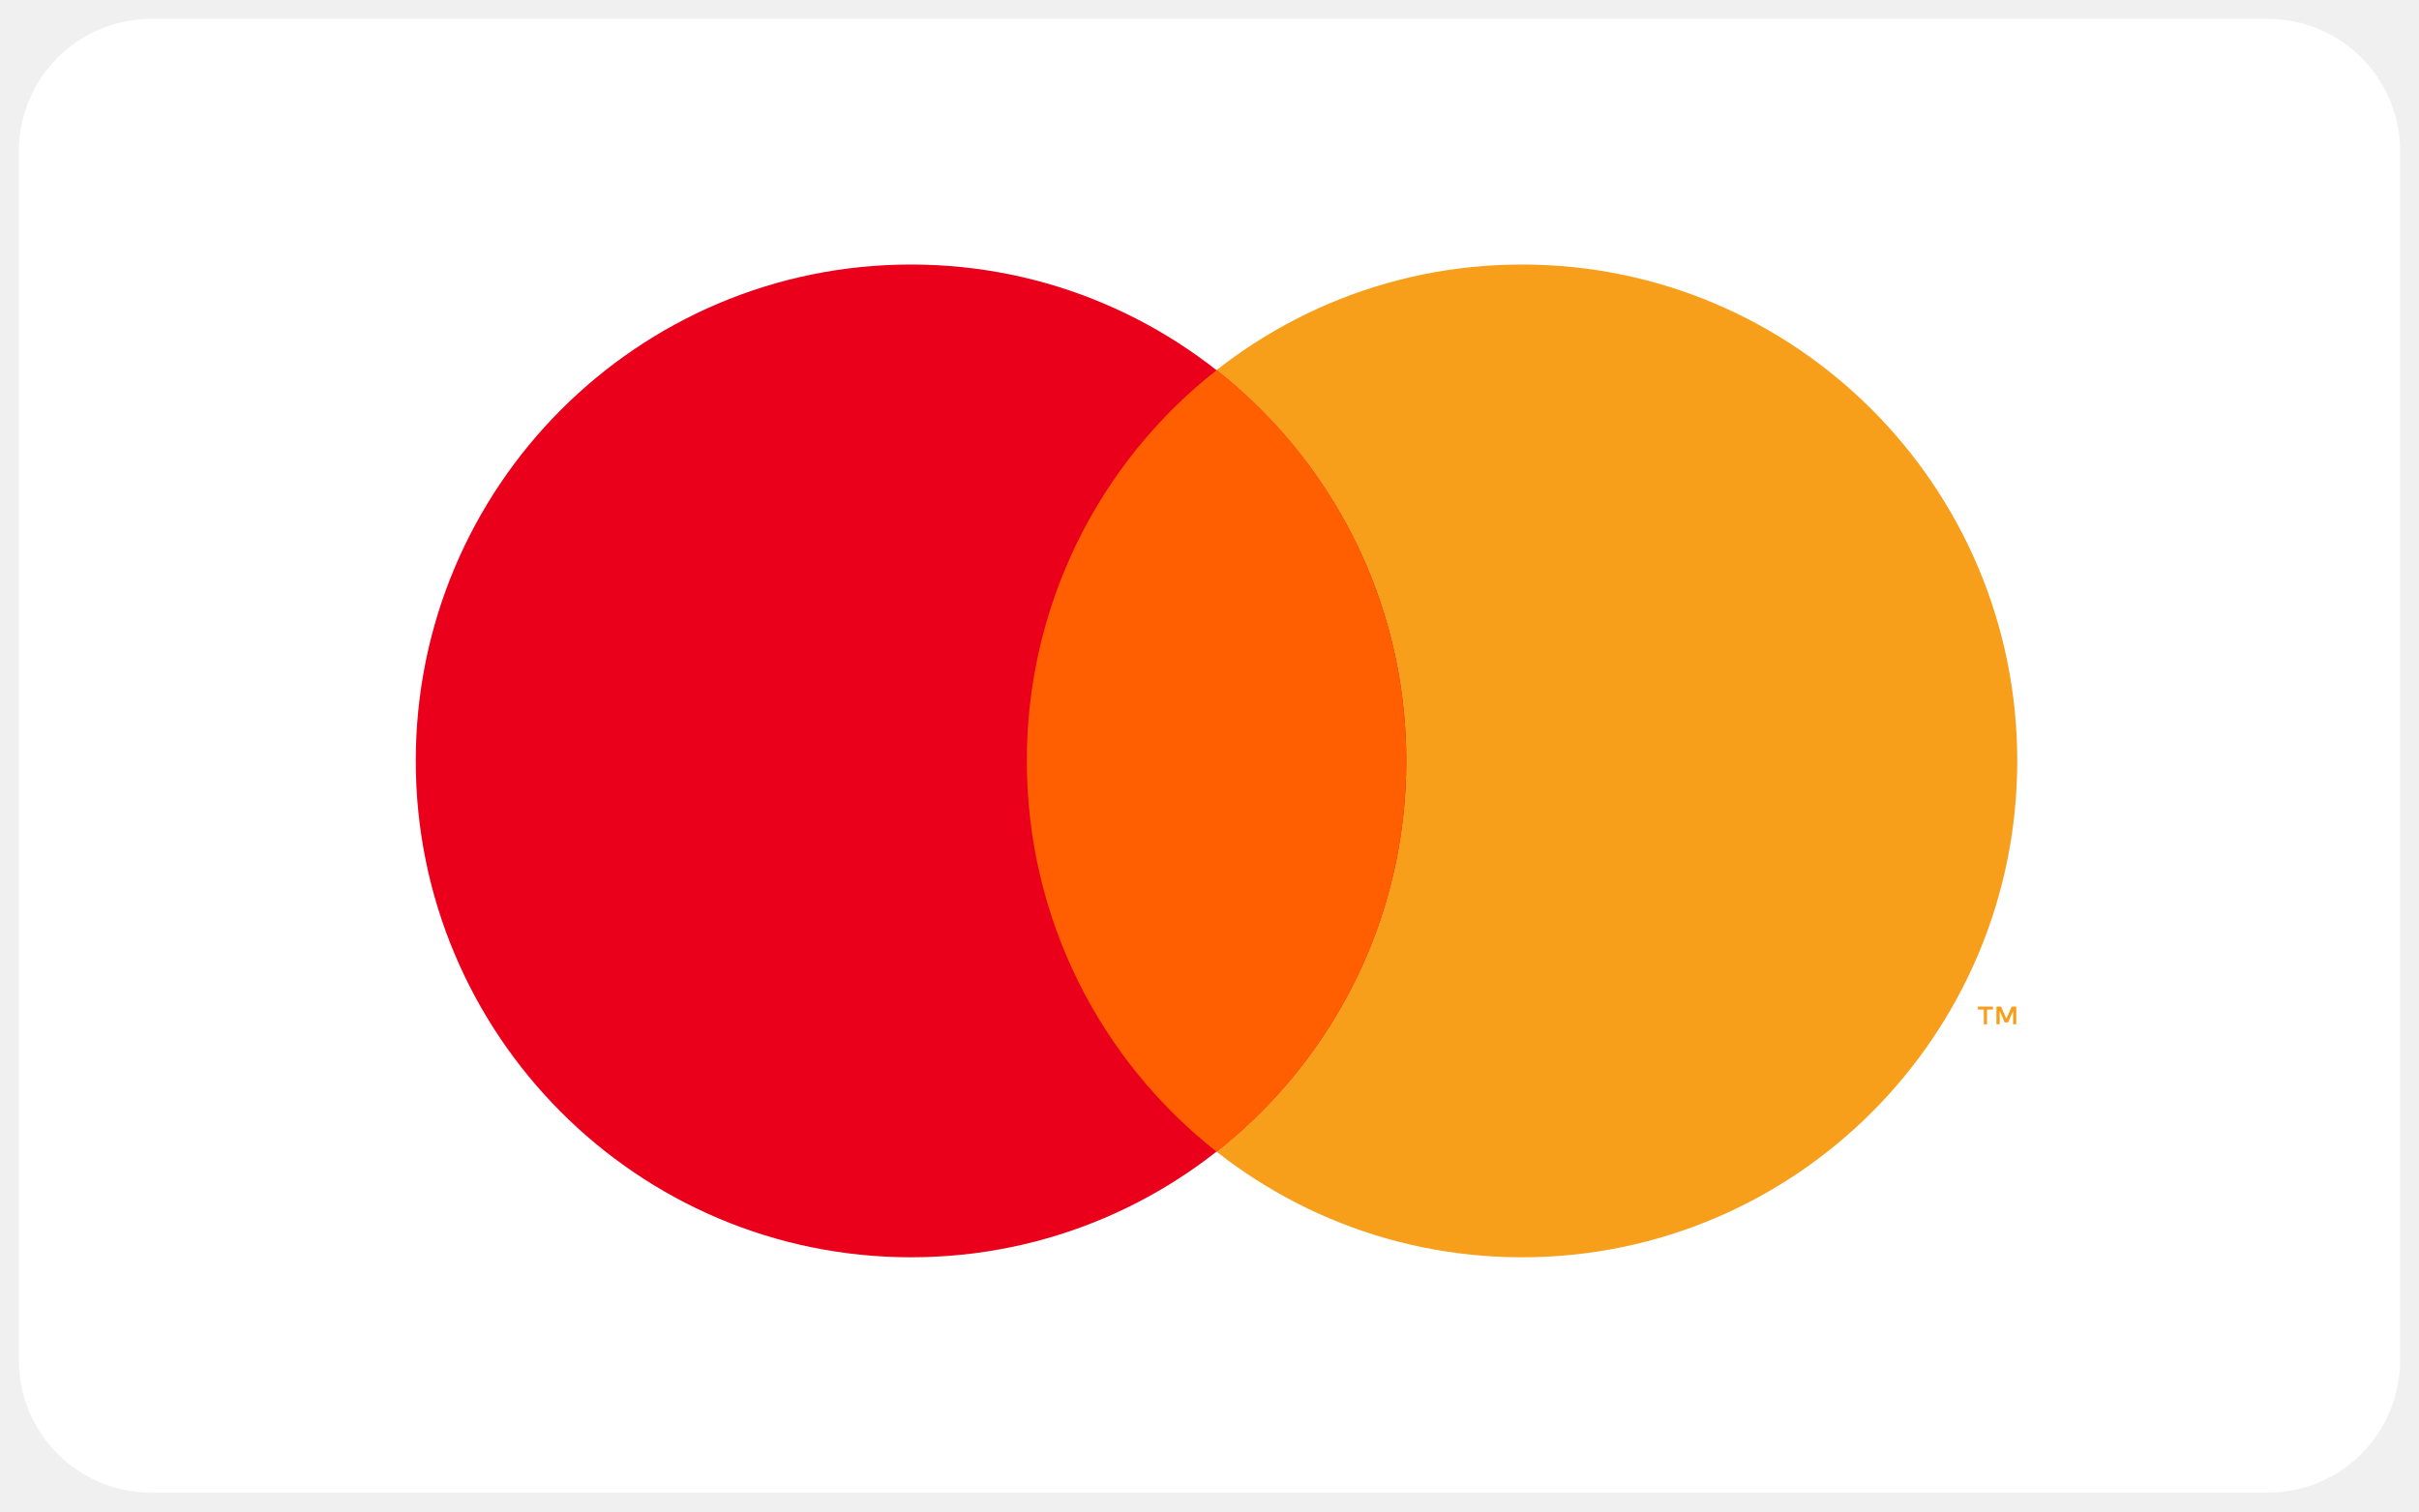
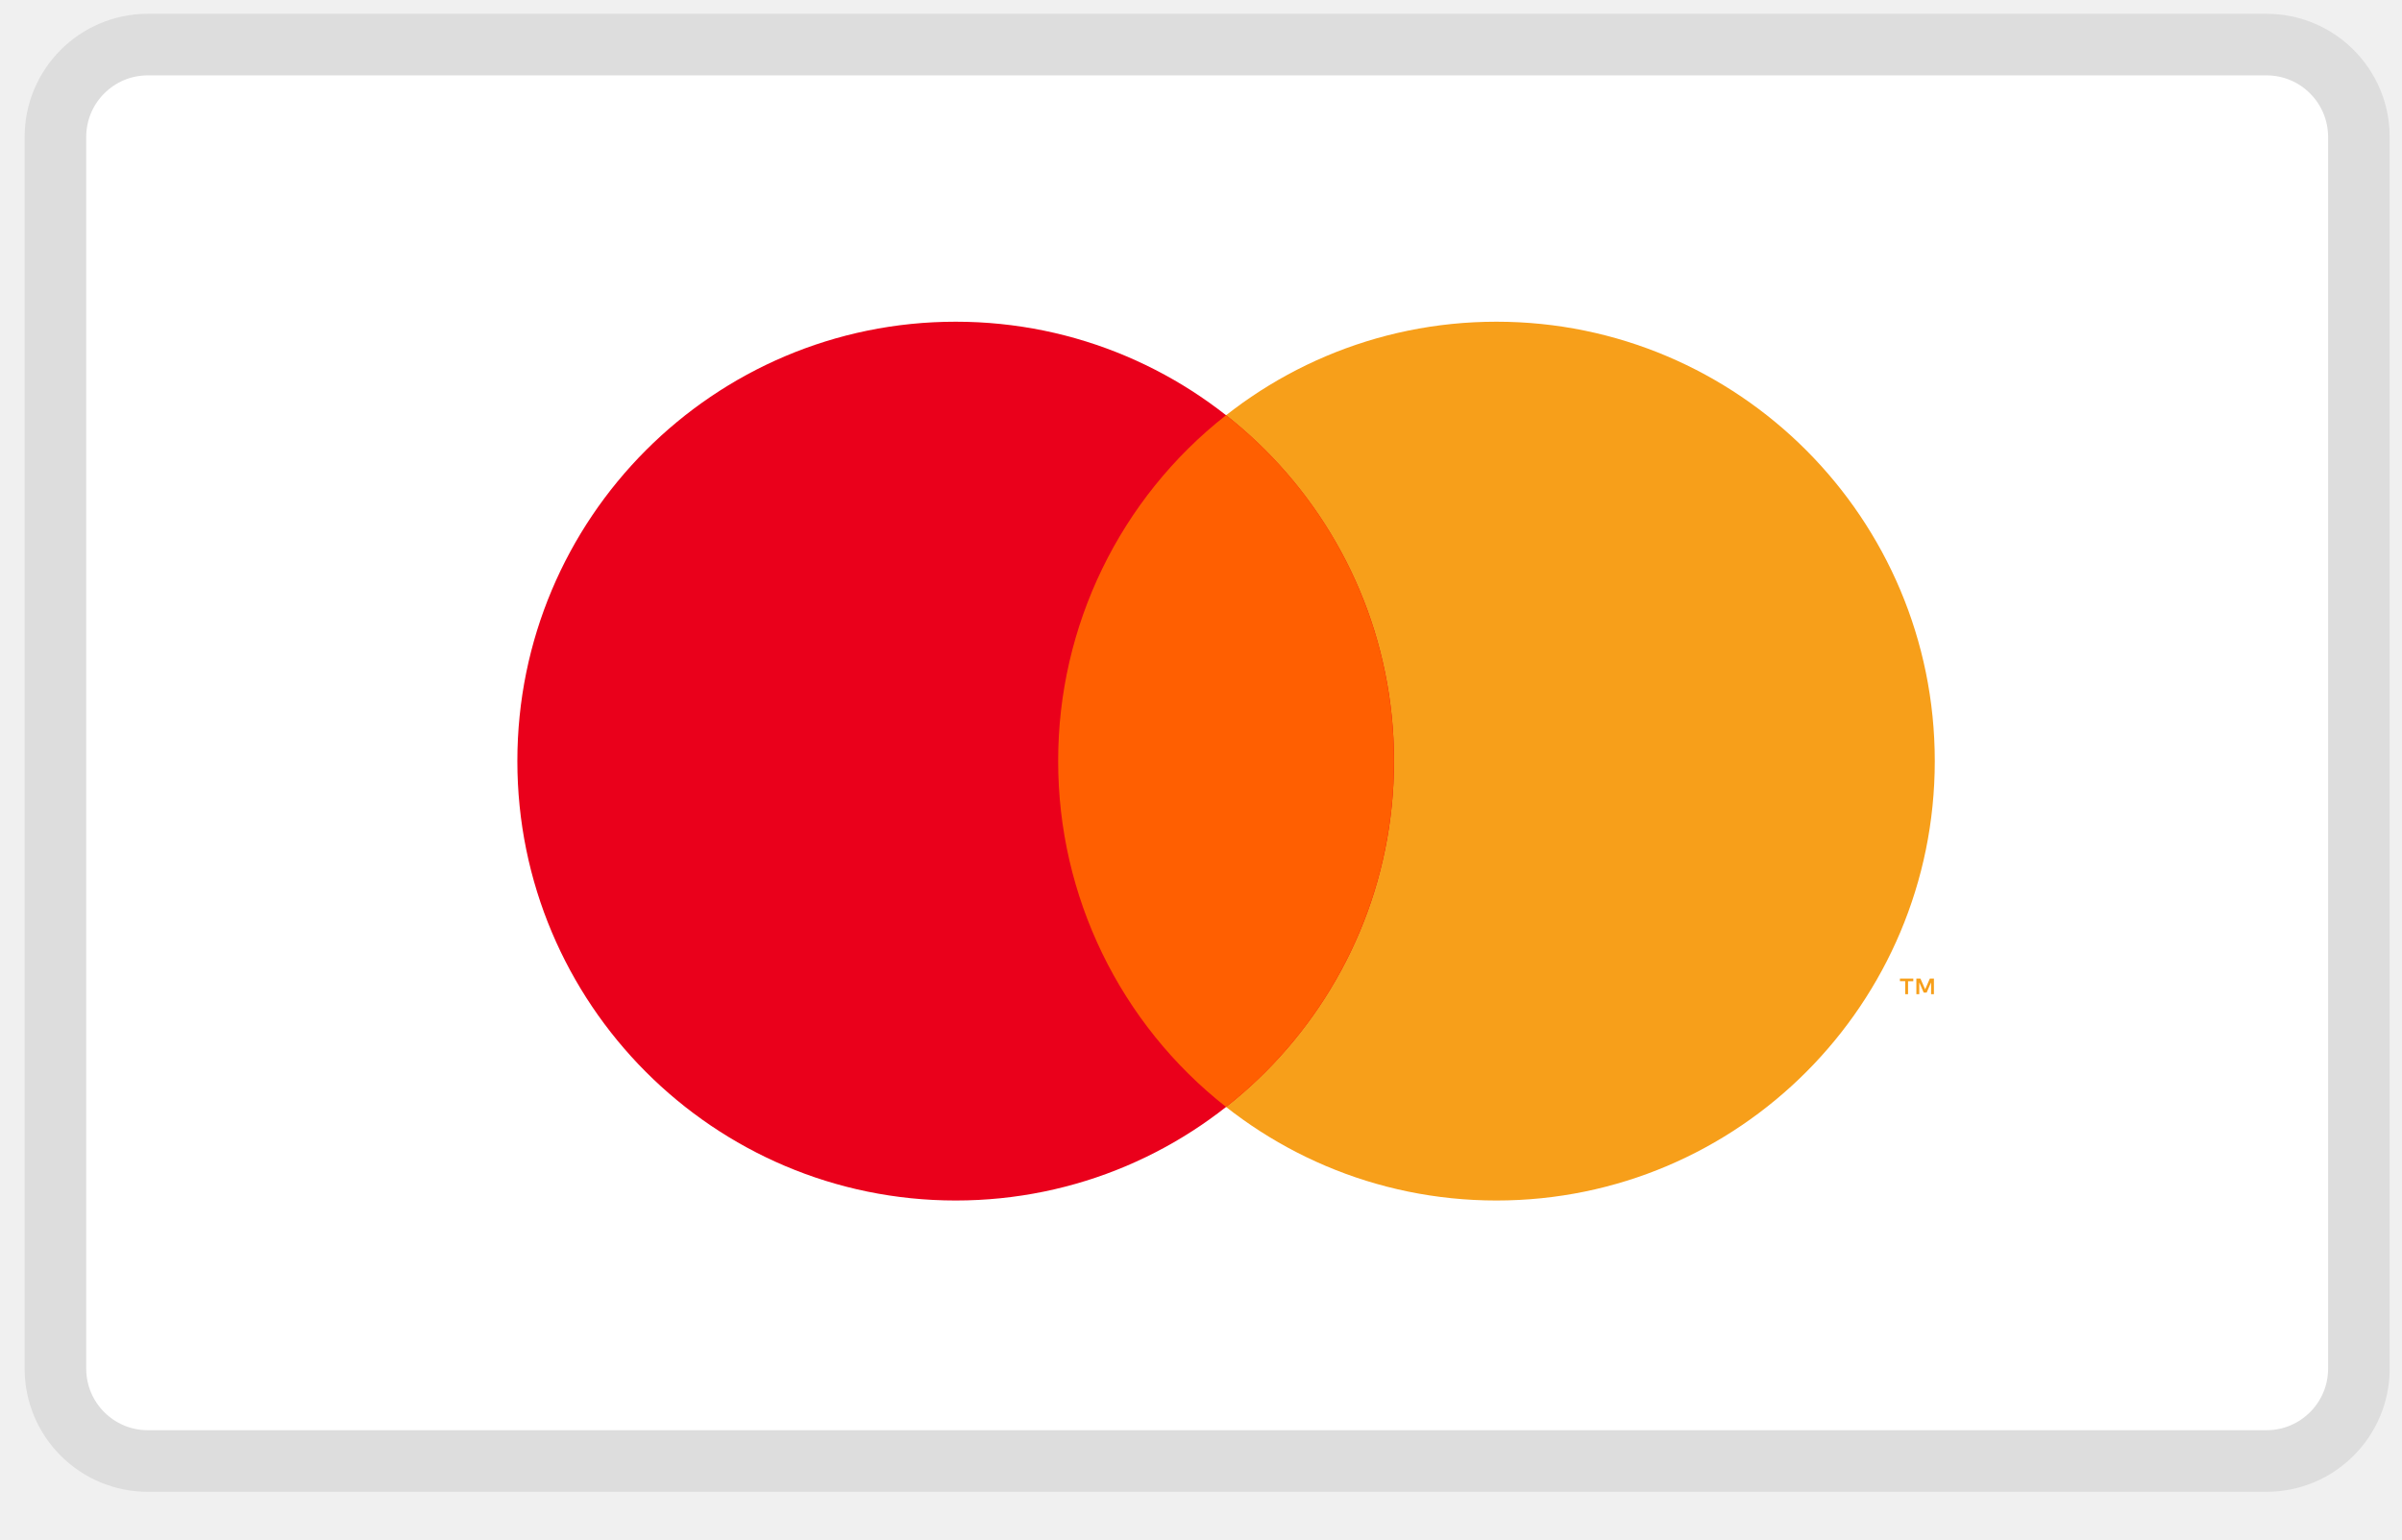
- <svg xmlns="http://www.w3.org/2000/svg" fill="none" height="40" viewBox="0 0 64 40" width="64">
-   <rect fill="#fff" height="39" rx="3.5" width="63" x=".5" y=".5" />
-   <rect height="39" rx="3.5" width="63" x=".5" y=".5" />
-   <g clip-rule="evenodd" fill-rule="evenodd">
-     <path d="m53.345 27.106v-.469h-.121l-.141.323-.141-.323h-.122v.469h.087v-.353l.132.305h.09l.132-.306v.354h.087zm-.774 0v-.389h.157v-.079h-.399v.079h.157v.389zm.8-6.97c0 7.255-5.867 13.136-13.104 13.136-7.236 0-13.102-5.881-13.102-13.136 0-7.254 5.867-13.136 13.103-13.136s13.103 5.882 13.103 13.136z" fill="#f79f1a" />
-     <path d="m37.206 20.136c0 7.255-5.867 13.136-13.103 13.136-7.236 0-13.103-5.881-13.103-13.136 0-7.254 5.867-13.136 13.104-13.136 7.236 0 13.102 5.882 13.102 13.136z" fill="#ea001b" />
-     <path d="m32.186 9.796c-1.566 1.23-2.832 2.8-3.702 4.591-.87 1.791-1.32 3.757-1.317 5.749 0 4.198 1.962 7.937 5.019 10.342 3.057-2.405 5.019-6.144 5.019-10.342.003-1.991-.448-3.957-1.317-5.749-.87-1.792-2.136-3.361-3.702-4.591z" fill="#ff5f01" />
-   </g>
+ <svg xmlns="http://www.w3.org/2000/svg" width="39" height="25" fill="none">
+   <rect x=".9" y=".724" width="37.4" height="23" rx="1.5" fill="#fff" />
+   <rect x=".9" y=".724" width="37.4" height="23" rx="1.5" stroke="#DDD" />
+   <path fill-rule="evenodd" clip-rule="evenodd" d="M31.4 16.144v-.254h-.066l-.076.175-.077-.175h-.066v.254h.047v-.192l.072.166h.048l.072-.166v.192h.047Zm-.42 0v-.21h.085v-.044h-.217v.043h.086v.211h.046Zm.434-3.785c0 3.94-3.186 7.135-7.117 7.135-3.93 0-7.117-3.195-7.117-7.135s3.187-7.135 7.117-7.135 7.117 3.194 7.117 7.135Z" fill="#F79F1A" />
+   <path fill-rule="evenodd" clip-rule="evenodd" d="M22.634 12.359c0 3.94-3.186 7.135-7.117 7.135-3.93 0-7.117-3.195-7.117-7.135s3.186-7.135 7.117-7.135c3.93 0 7.117 3.194 7.117 7.135Z" fill="#EA001B" />
+   <path fill-rule="evenodd" clip-rule="evenodd" d="M19.907 6.742a7.126 7.126 0 0 0-2.726 5.616 7.13 7.13 0 0 0 2.726 5.617 7.13 7.13 0 0 0 2.726-5.617 7.128 7.128 0 0 0-2.726-5.616Z" fill="#FF5F01" />
</svg>
